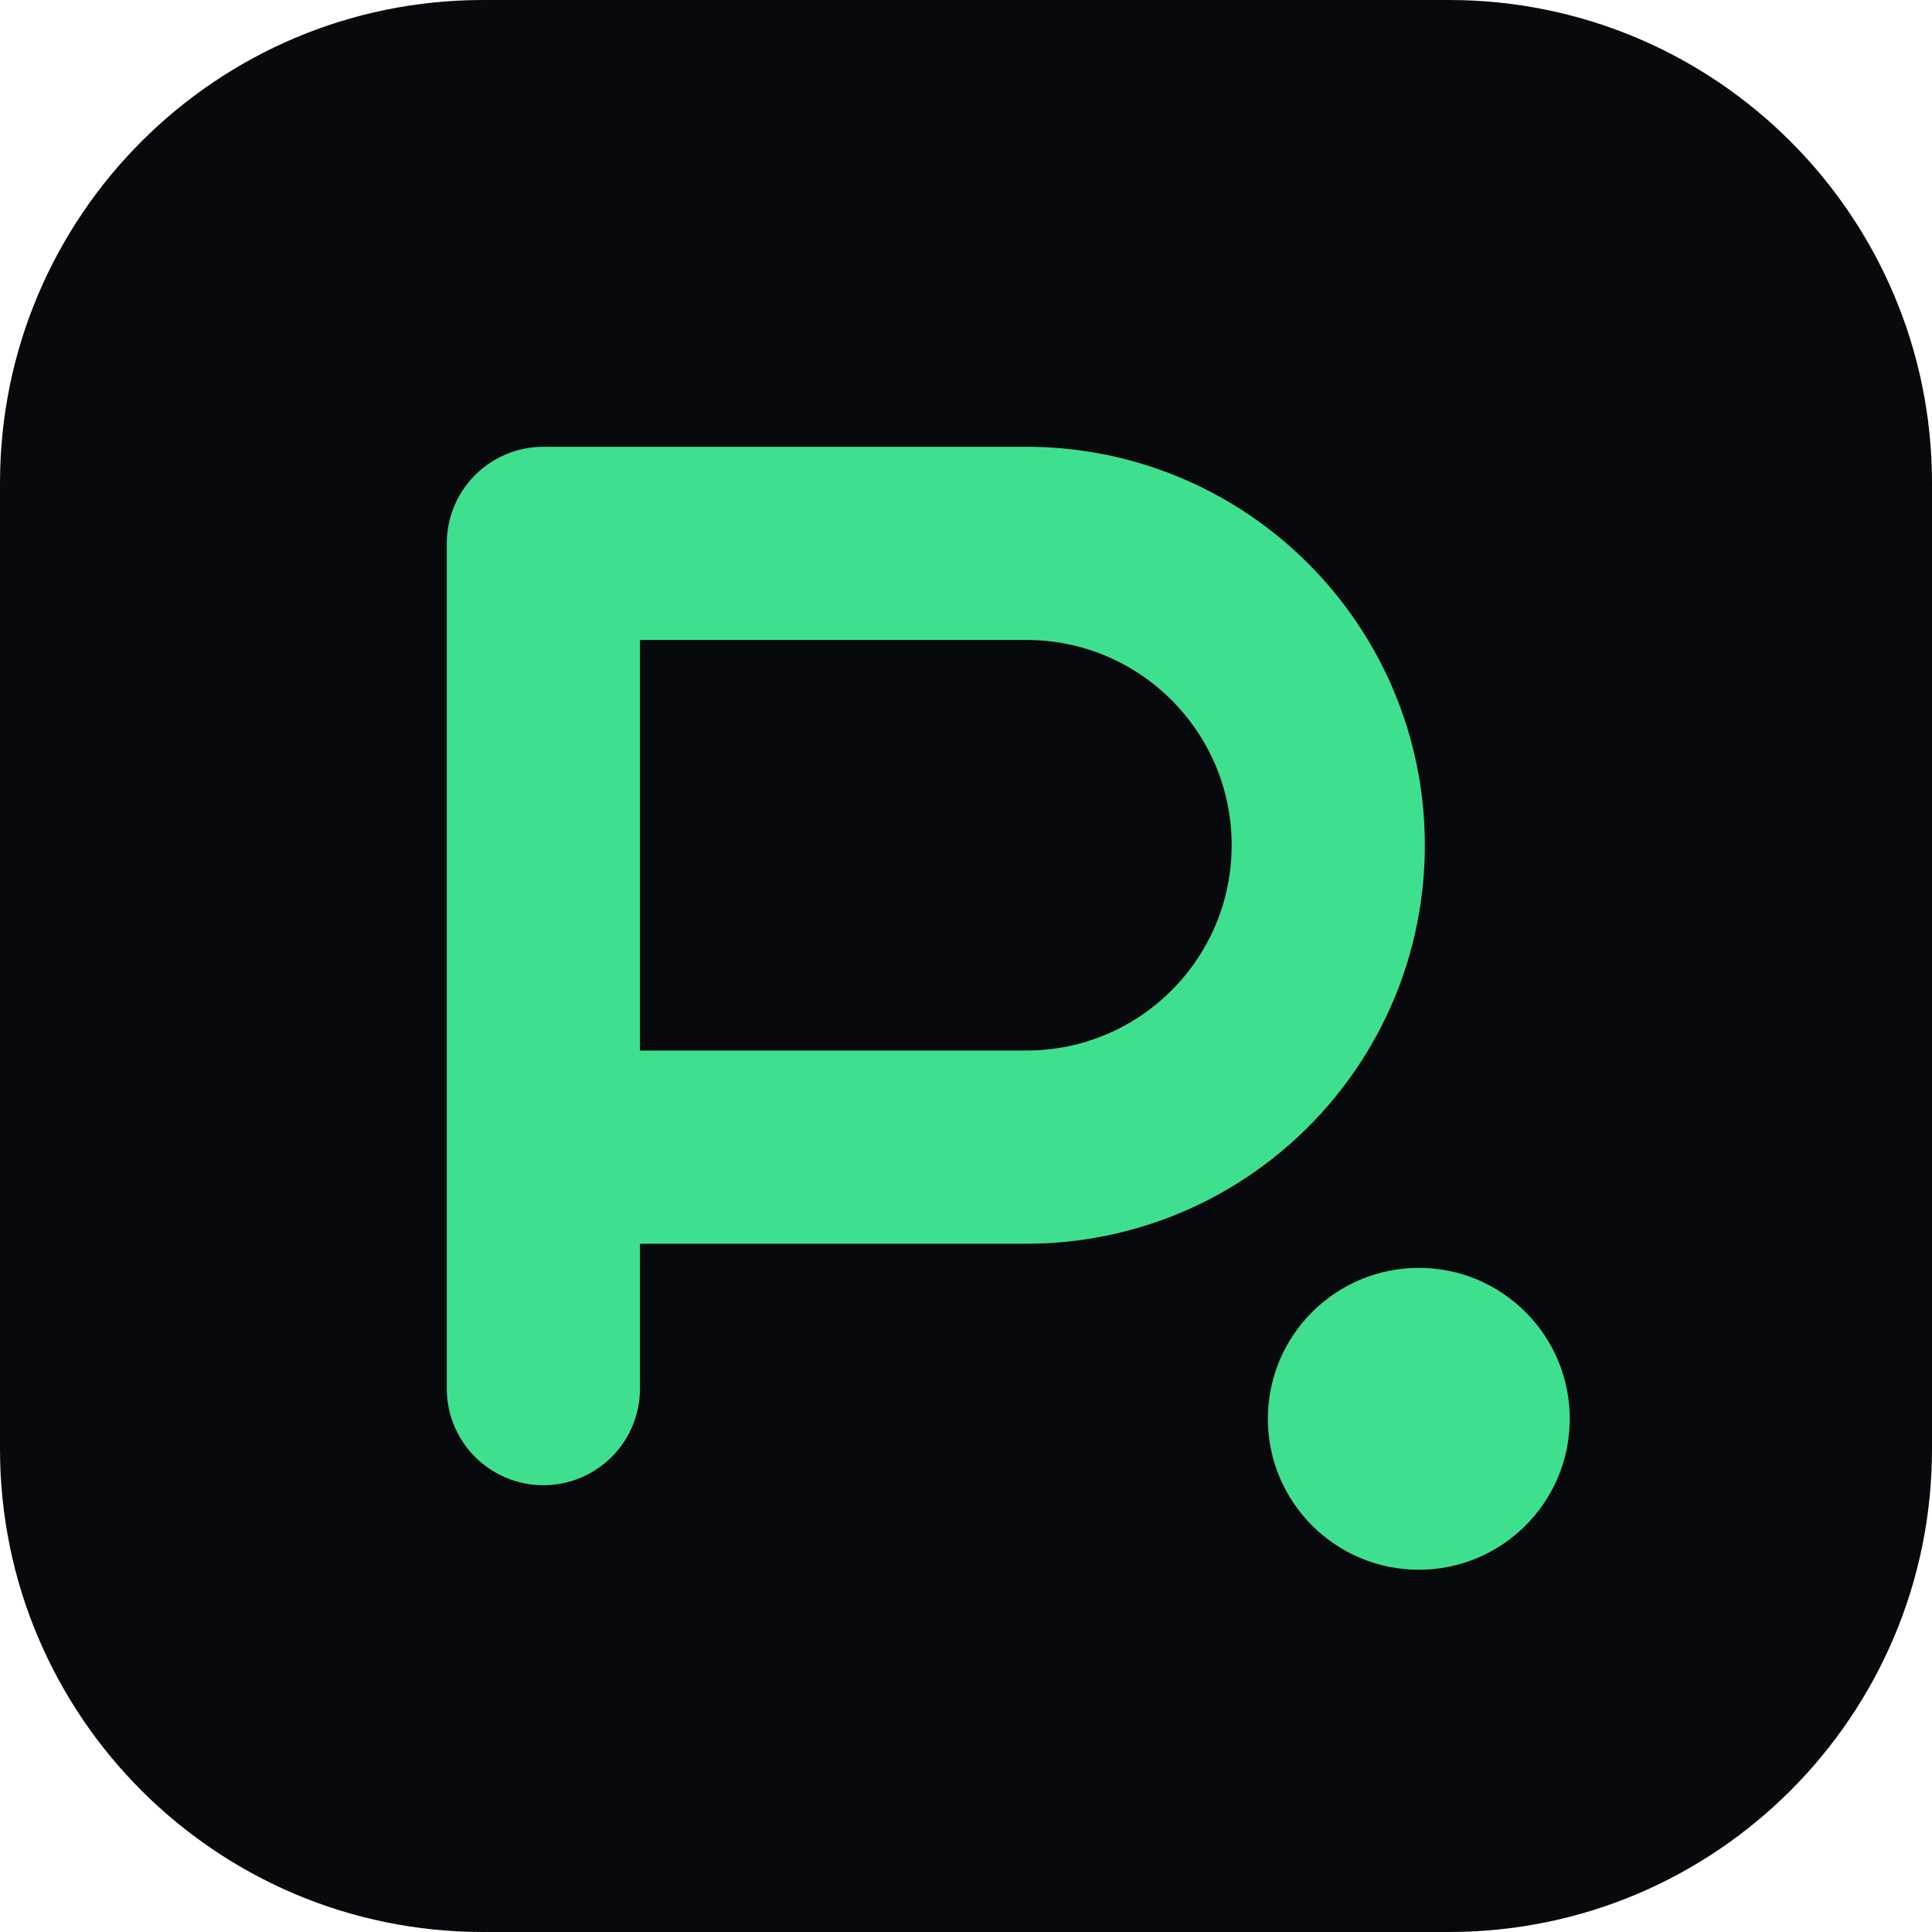
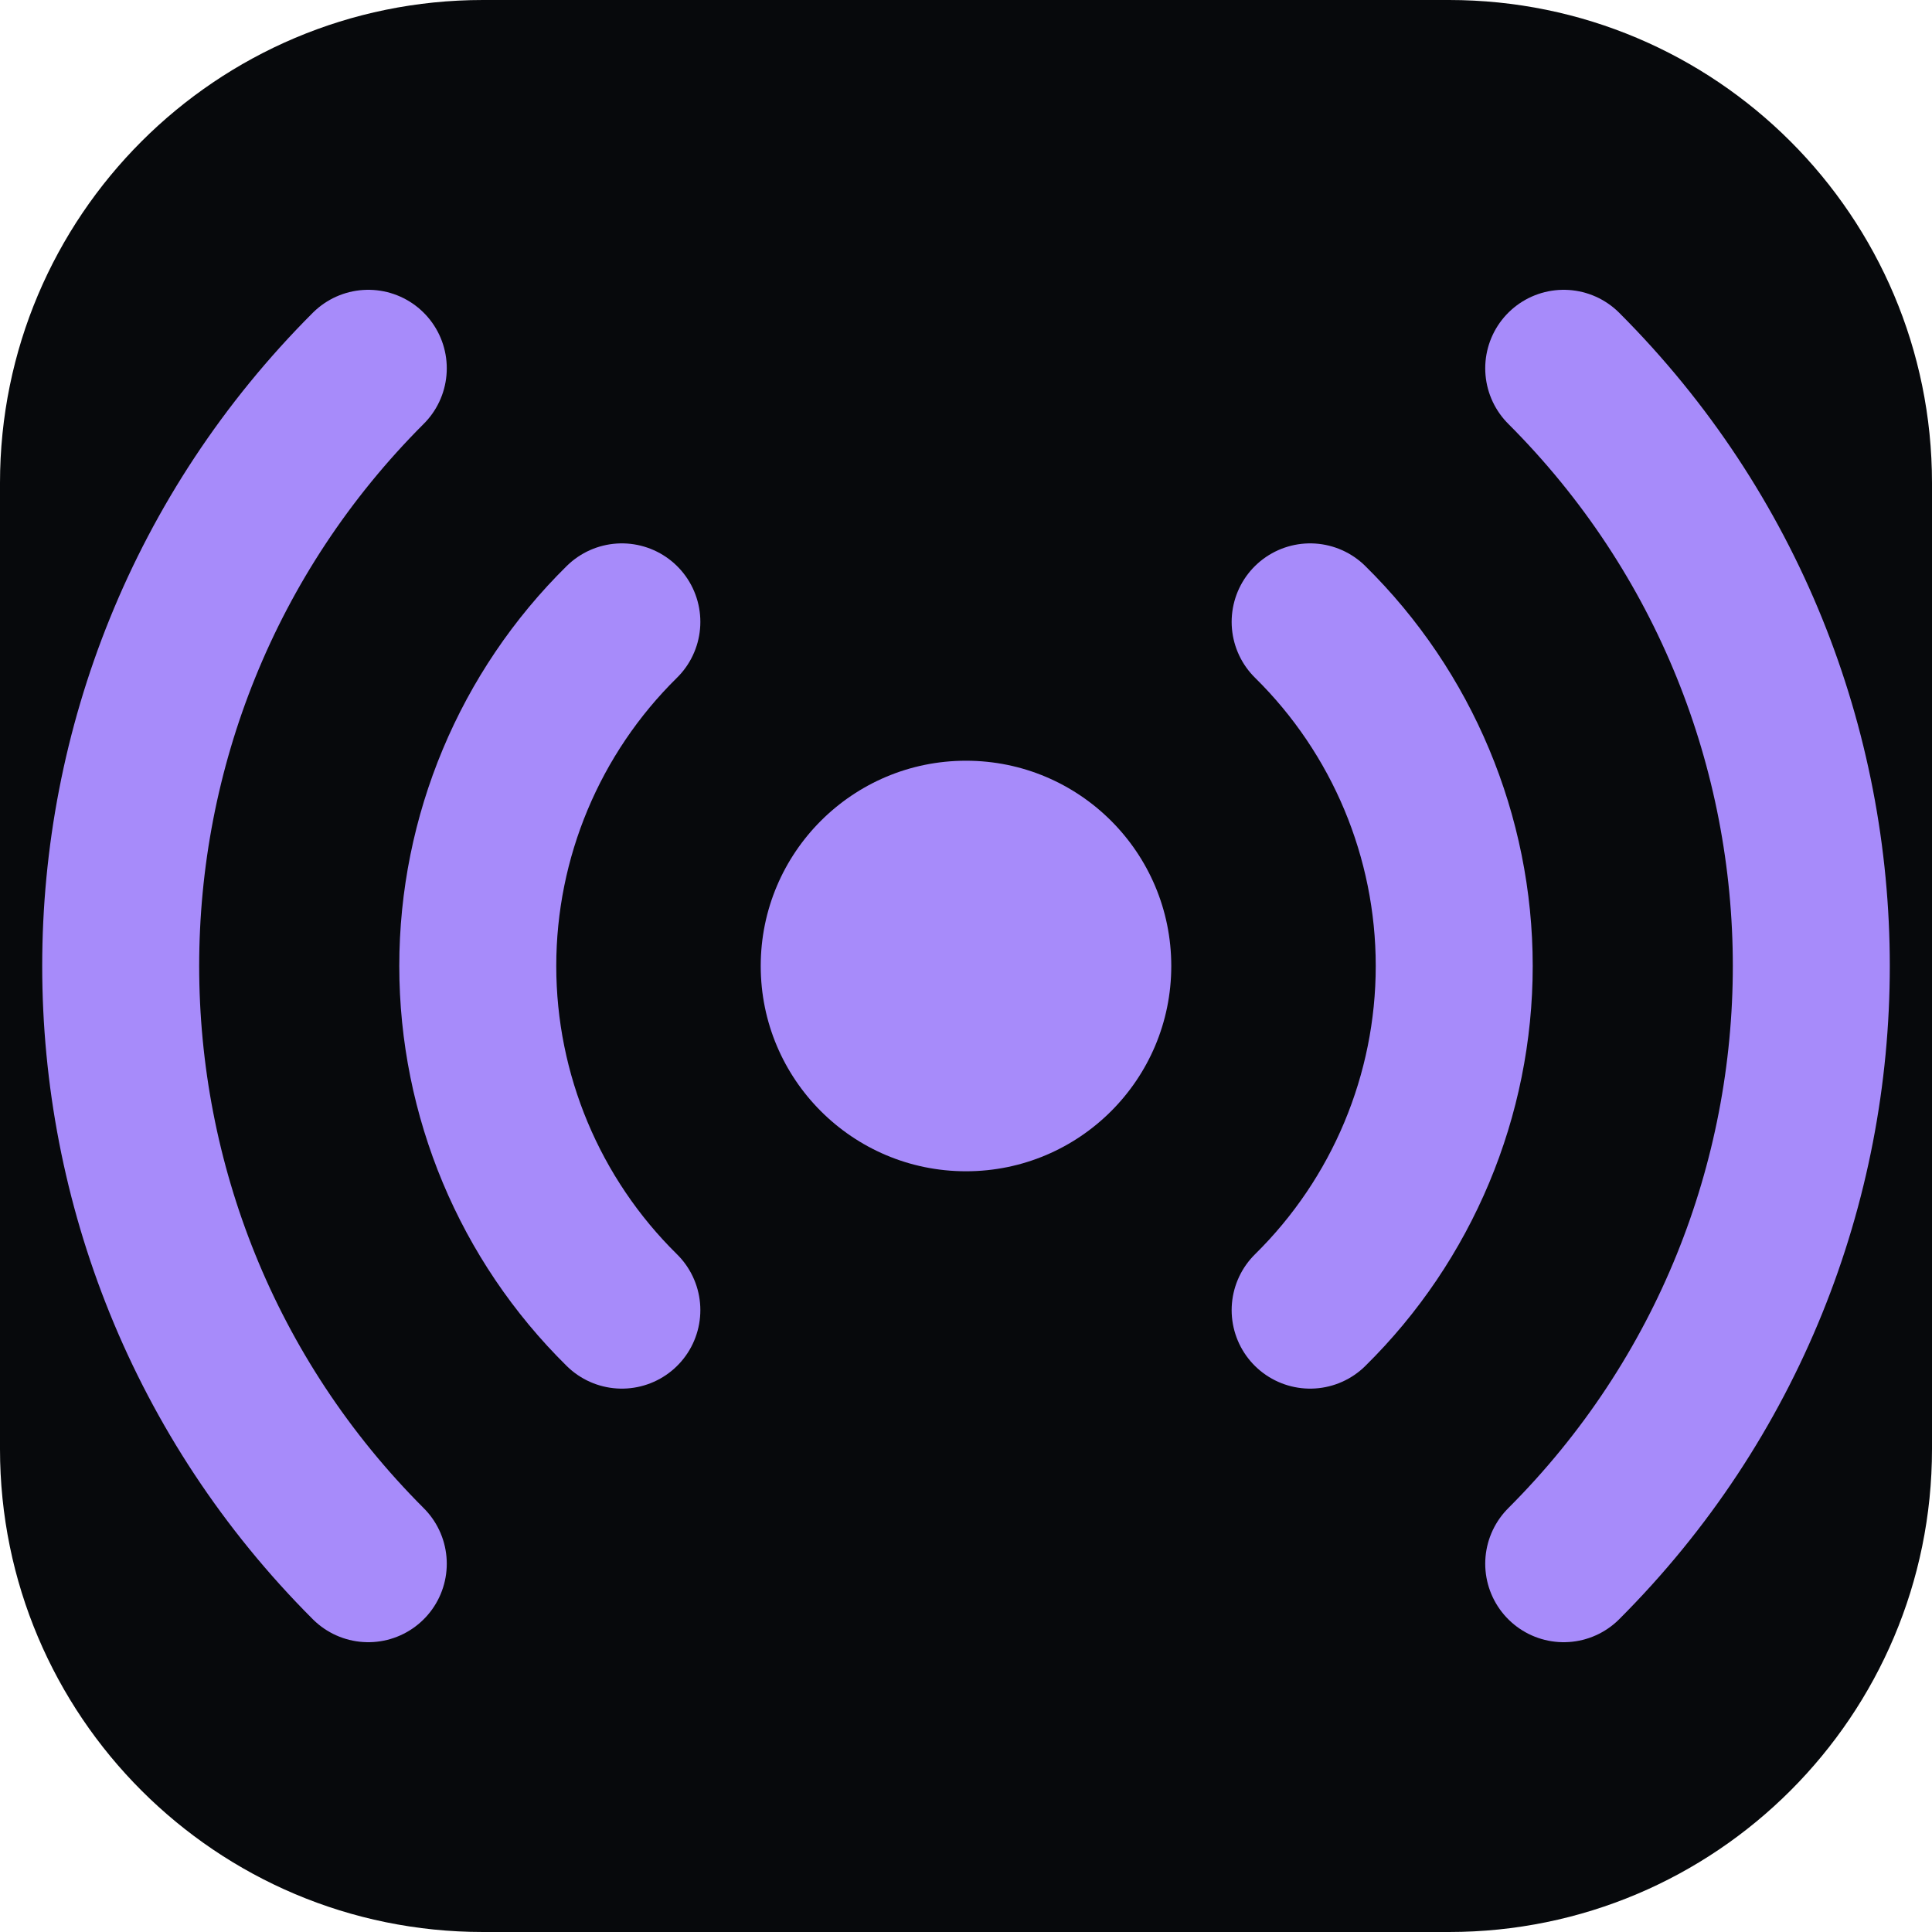
<svg xmlns="http://www.w3.org/2000/svg" viewBox="0 0 32 32">
  <rect width="32" height="32" rx="8" fill="#07090c" />
-   <path d="M9 23V9h8a5 5 0 0 1 0 10h-8" fill="none" stroke="#3ee08f" stroke-width="3.2" stroke-linecap="round" stroke-linejoin="round" />
-   <circle cx="23.5" cy="23.5" r="2.5" fill="#3ee08f" />
+   <circle cx="16" cy="16" r="3.4" fill="#a78bfa" />
+   <path d="M10.3 21.7a8 8 0 0 1 0-11.4M21.7 10.3a8 8 0 0 1 0 11.4M6.1 25.9a14 14 0 0 1 0-19.8M25.9 6.1a14 14 0 0 1 0 19.8" fill="none" stroke="#a78bfa" stroke-width="2.6" stroke-linecap="round" />
</svg>
